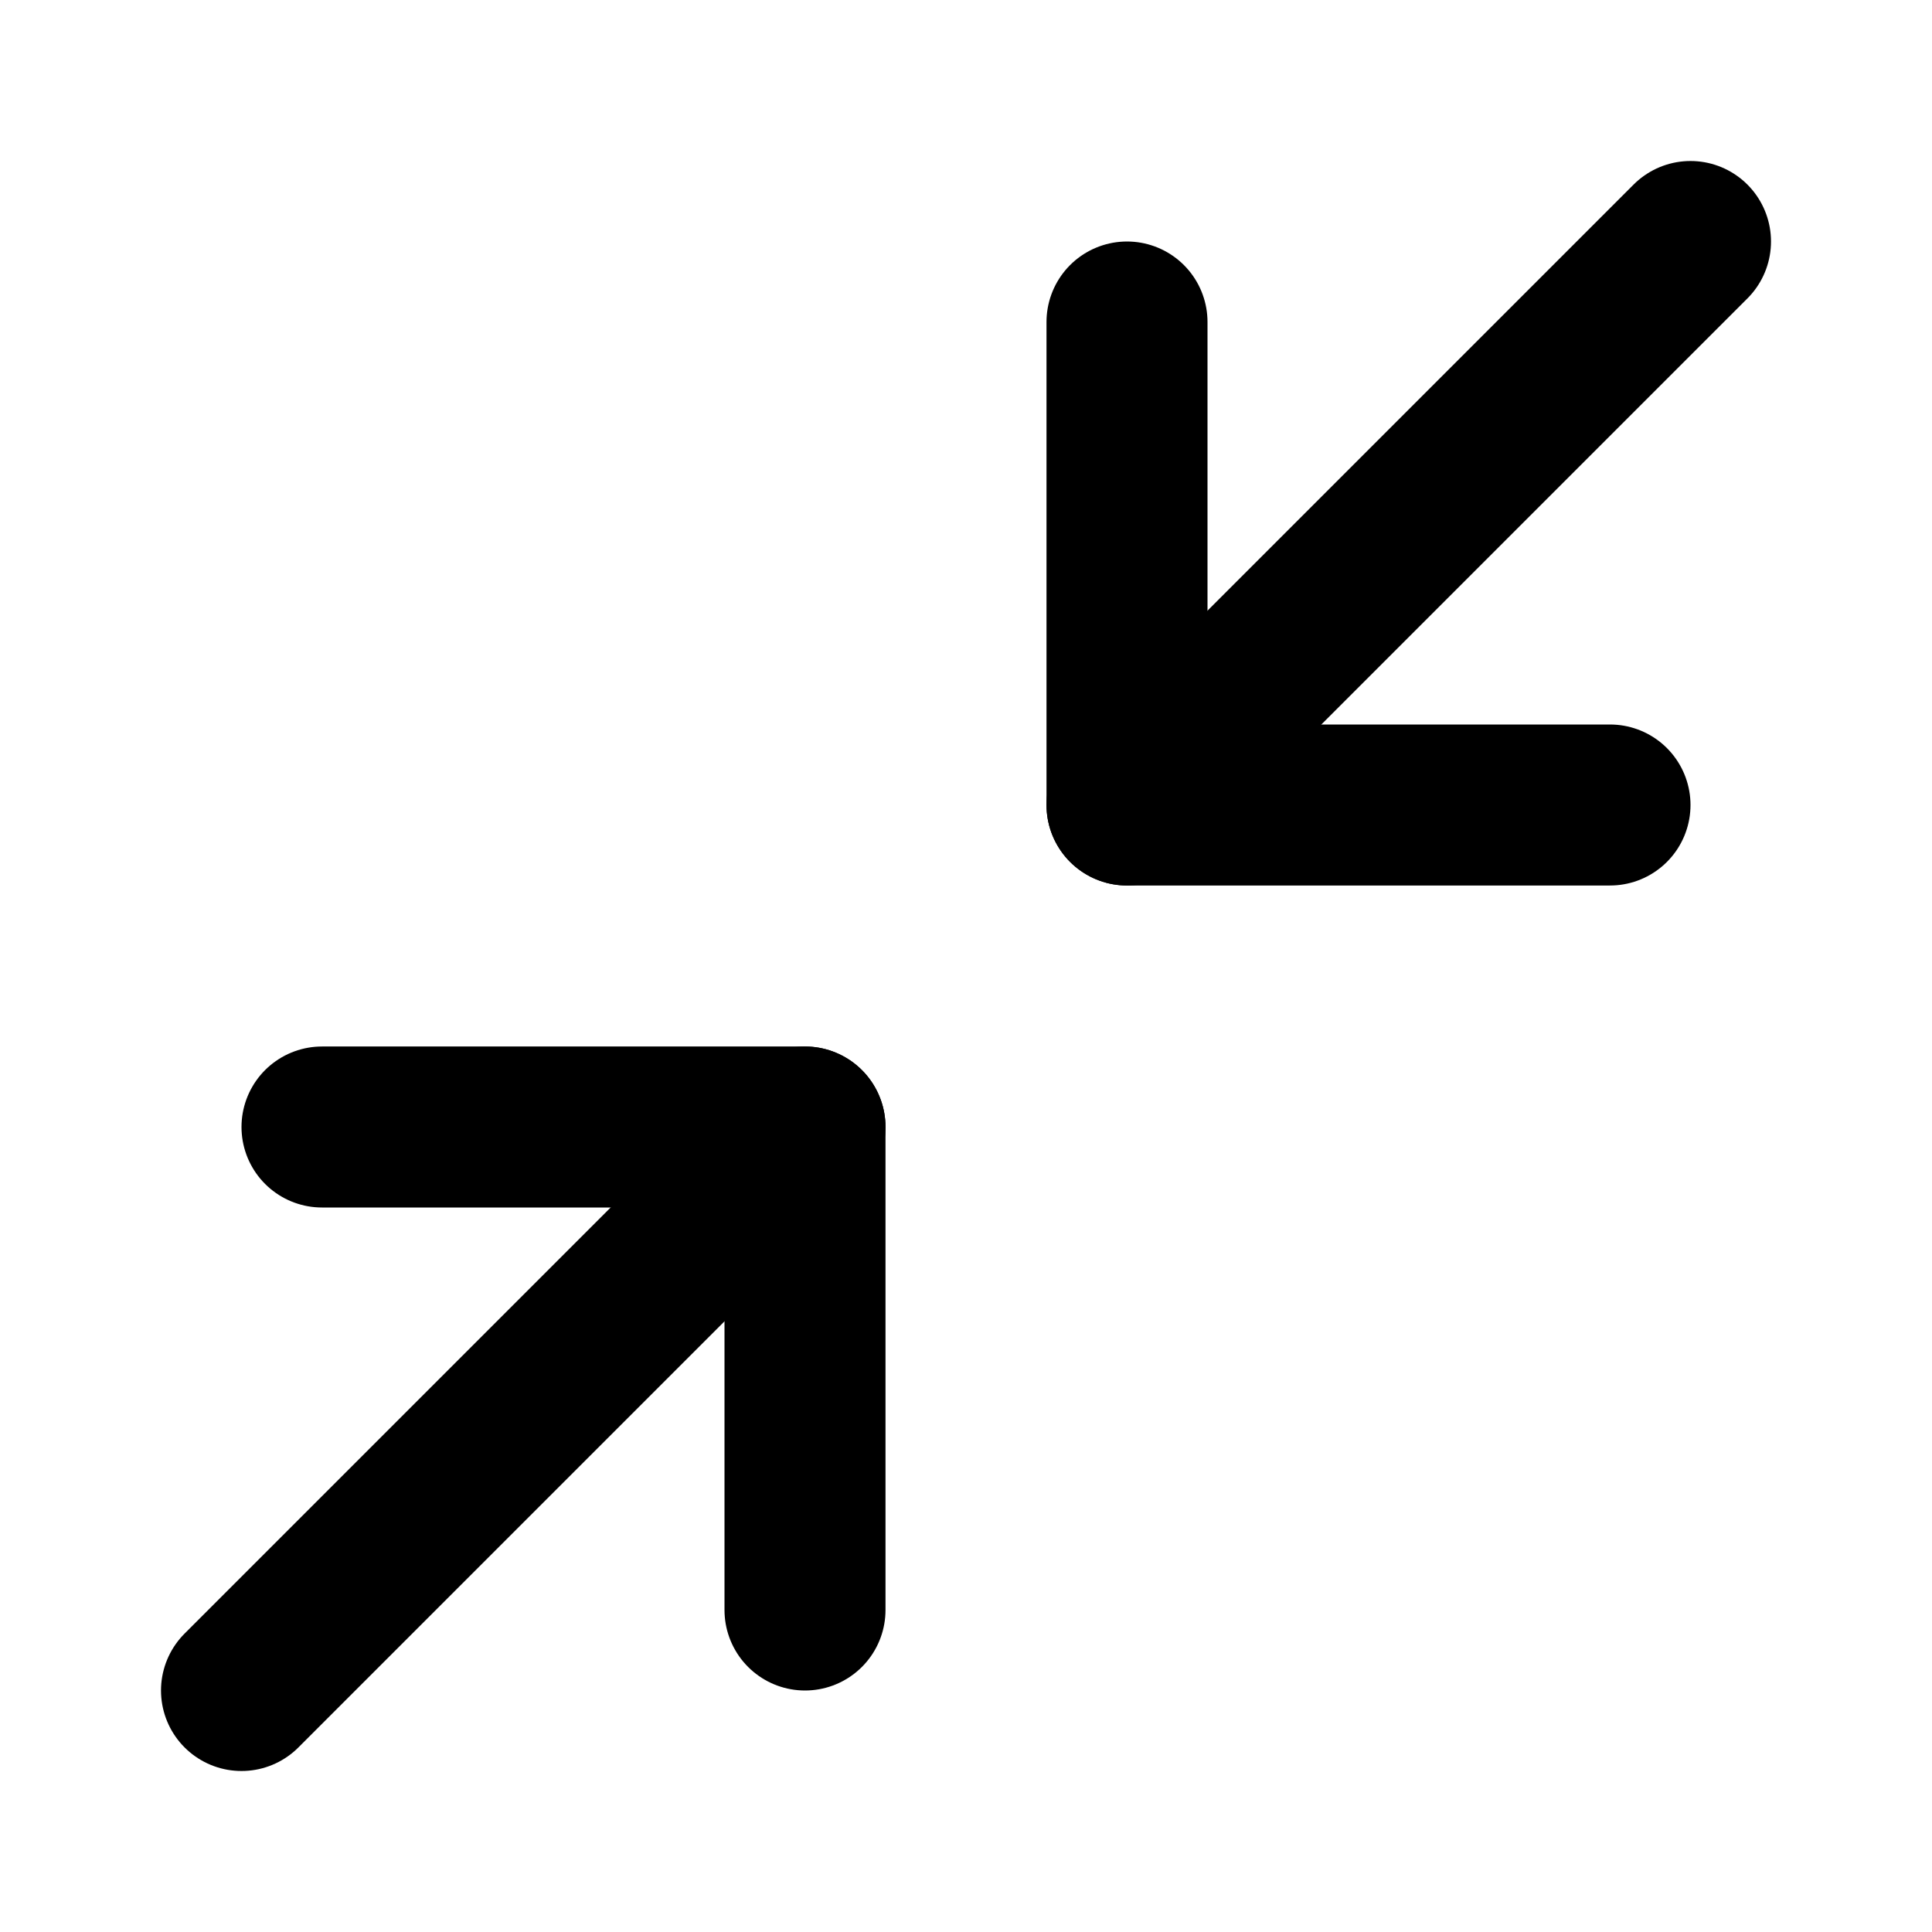
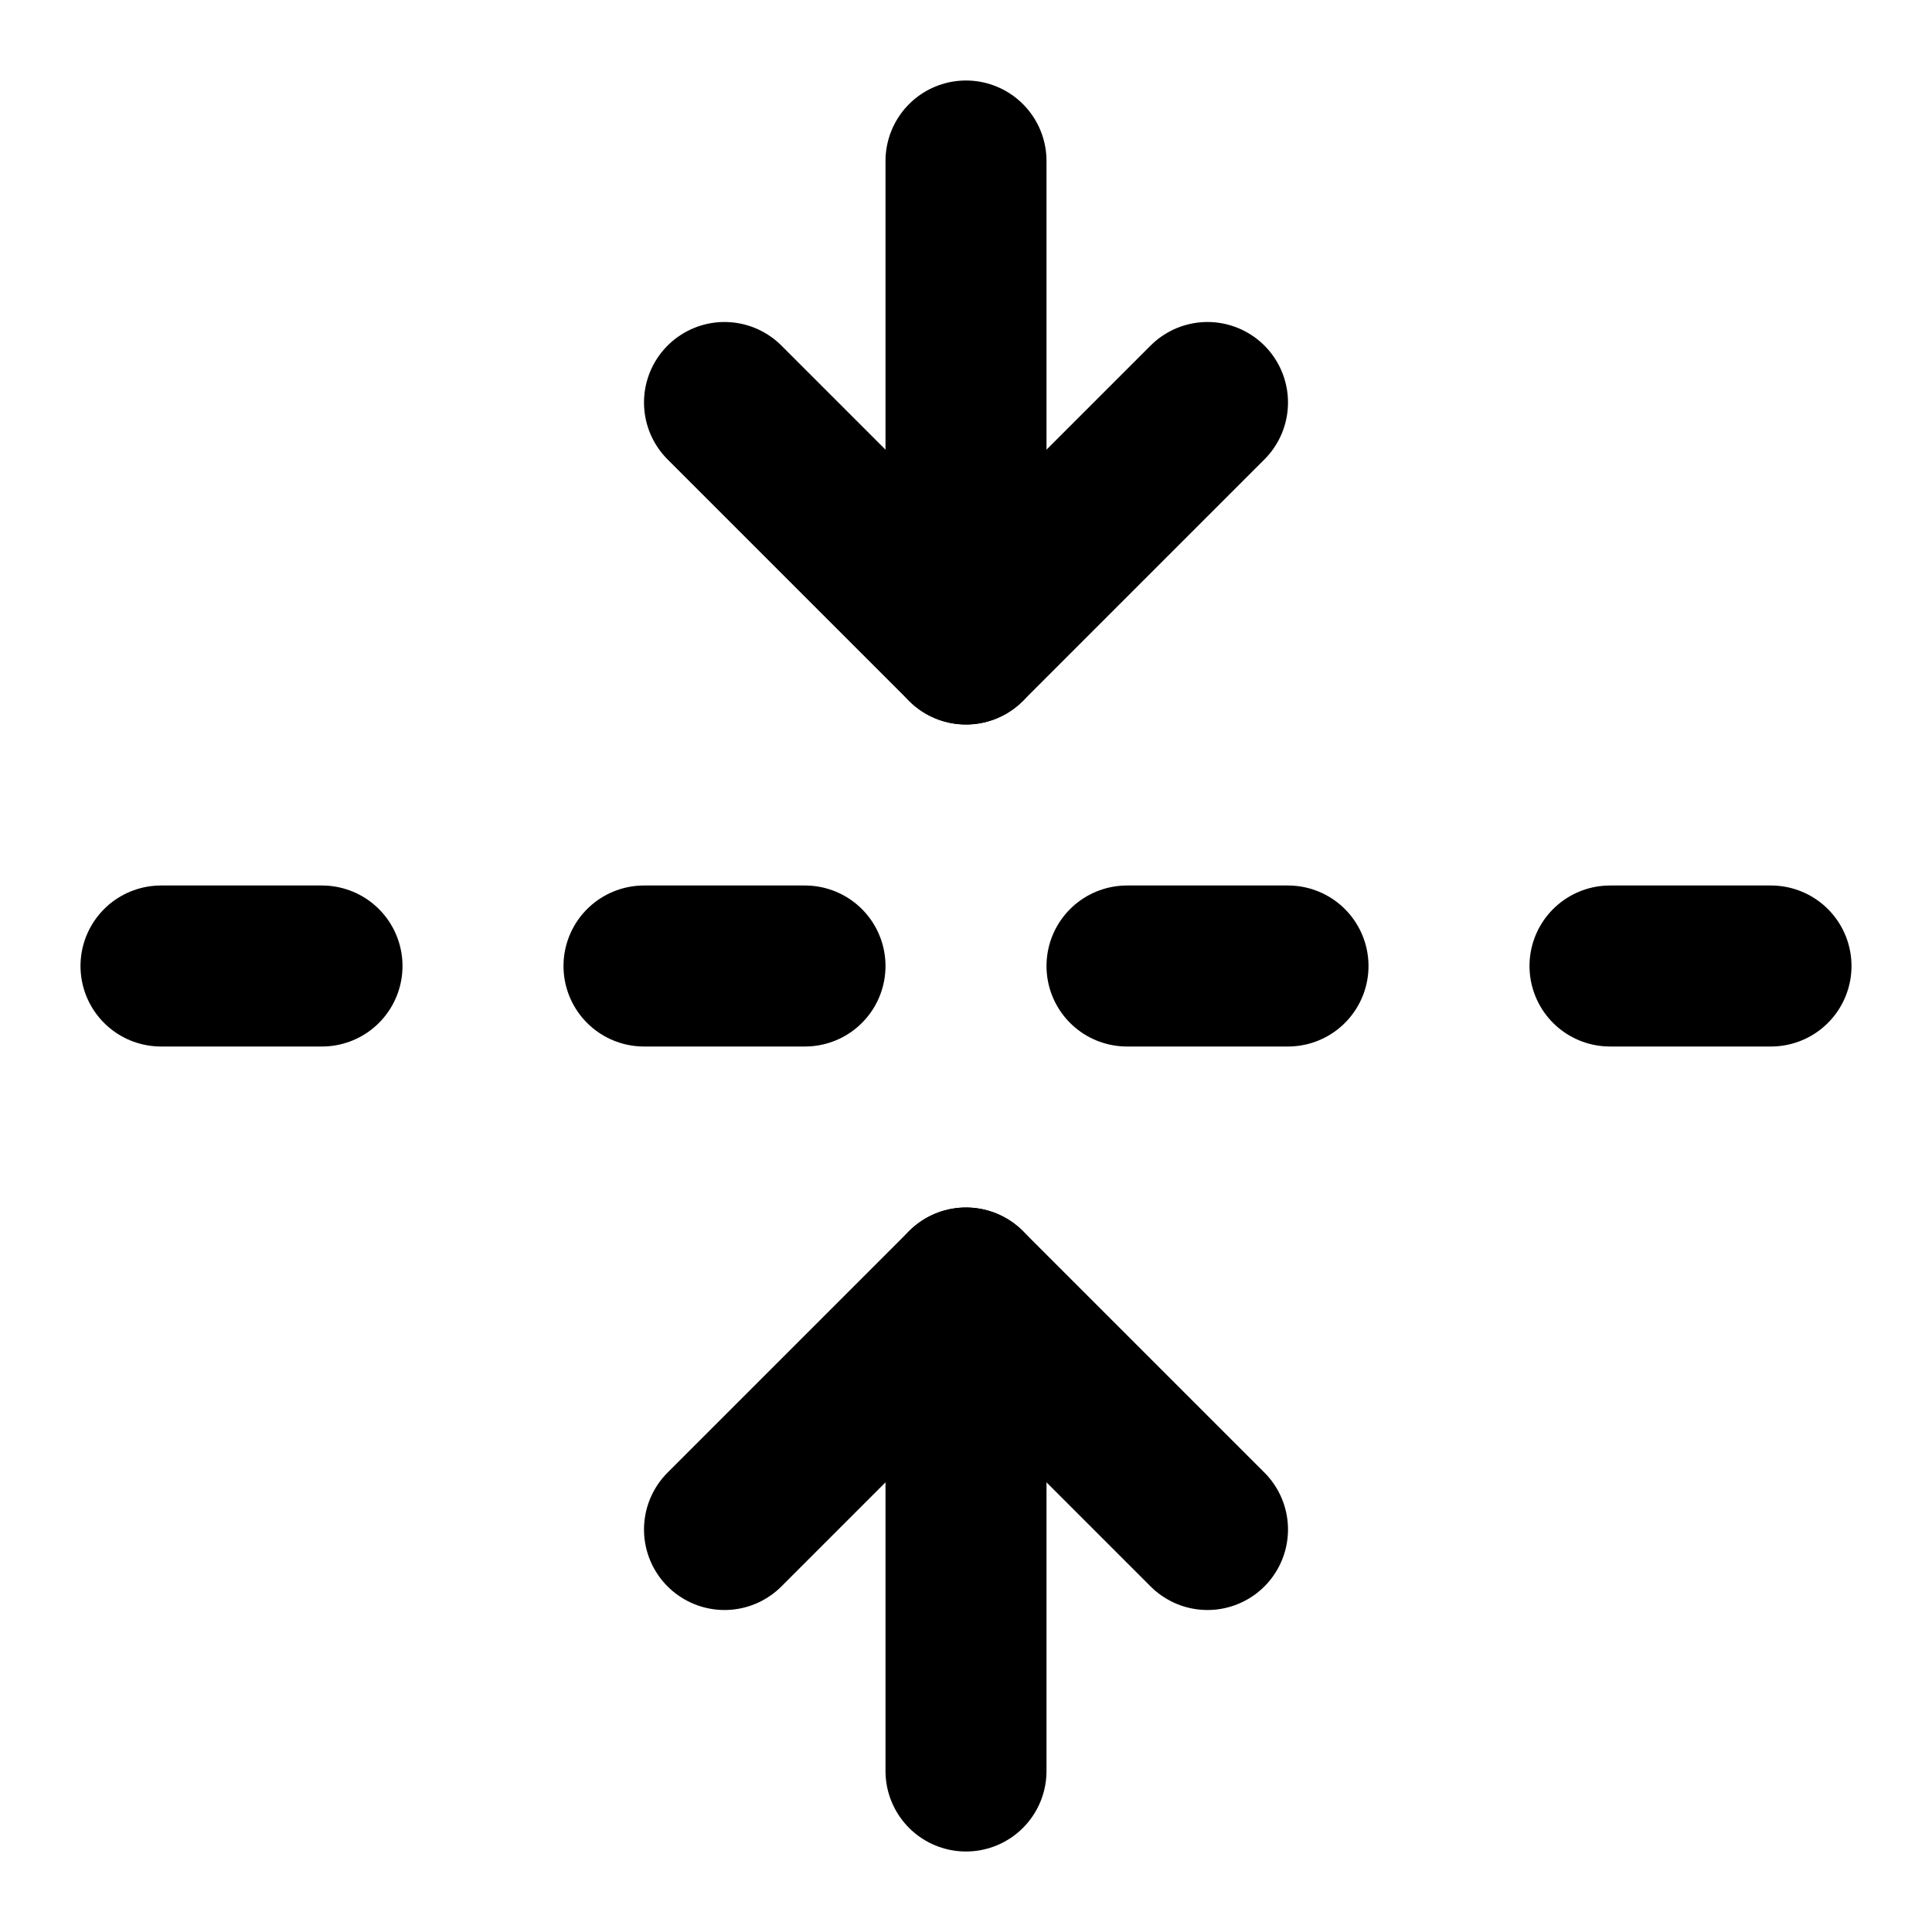
<svg xmlns="http://www.w3.org/2000/svg" width="24" height="24" viewBox="0 0 24 24" fill="none" stroke="currentColor" stroke-width="2" stroke-linecap="round" stroke-linejoin="round">
-   <path d="M4 14h6v6" />
-   <path d="M20 10h-6V4" />
-   <path d="m14 10 7-7" />
-   <path d="m3 21 7-7" />
+   <path d="M12 22v-6" />
+   <path d="M12 8V2" />
+   <path d="M4 12H2" />
+   <path d="M10 12H8" />
+   <path d="M16 12h-2" />
+   <path d="M22 12h-2" />
+   <path d="m15 19-3-3-3 3" />
+   <path d="m15 5-3 3-3-3" />
</svg>
